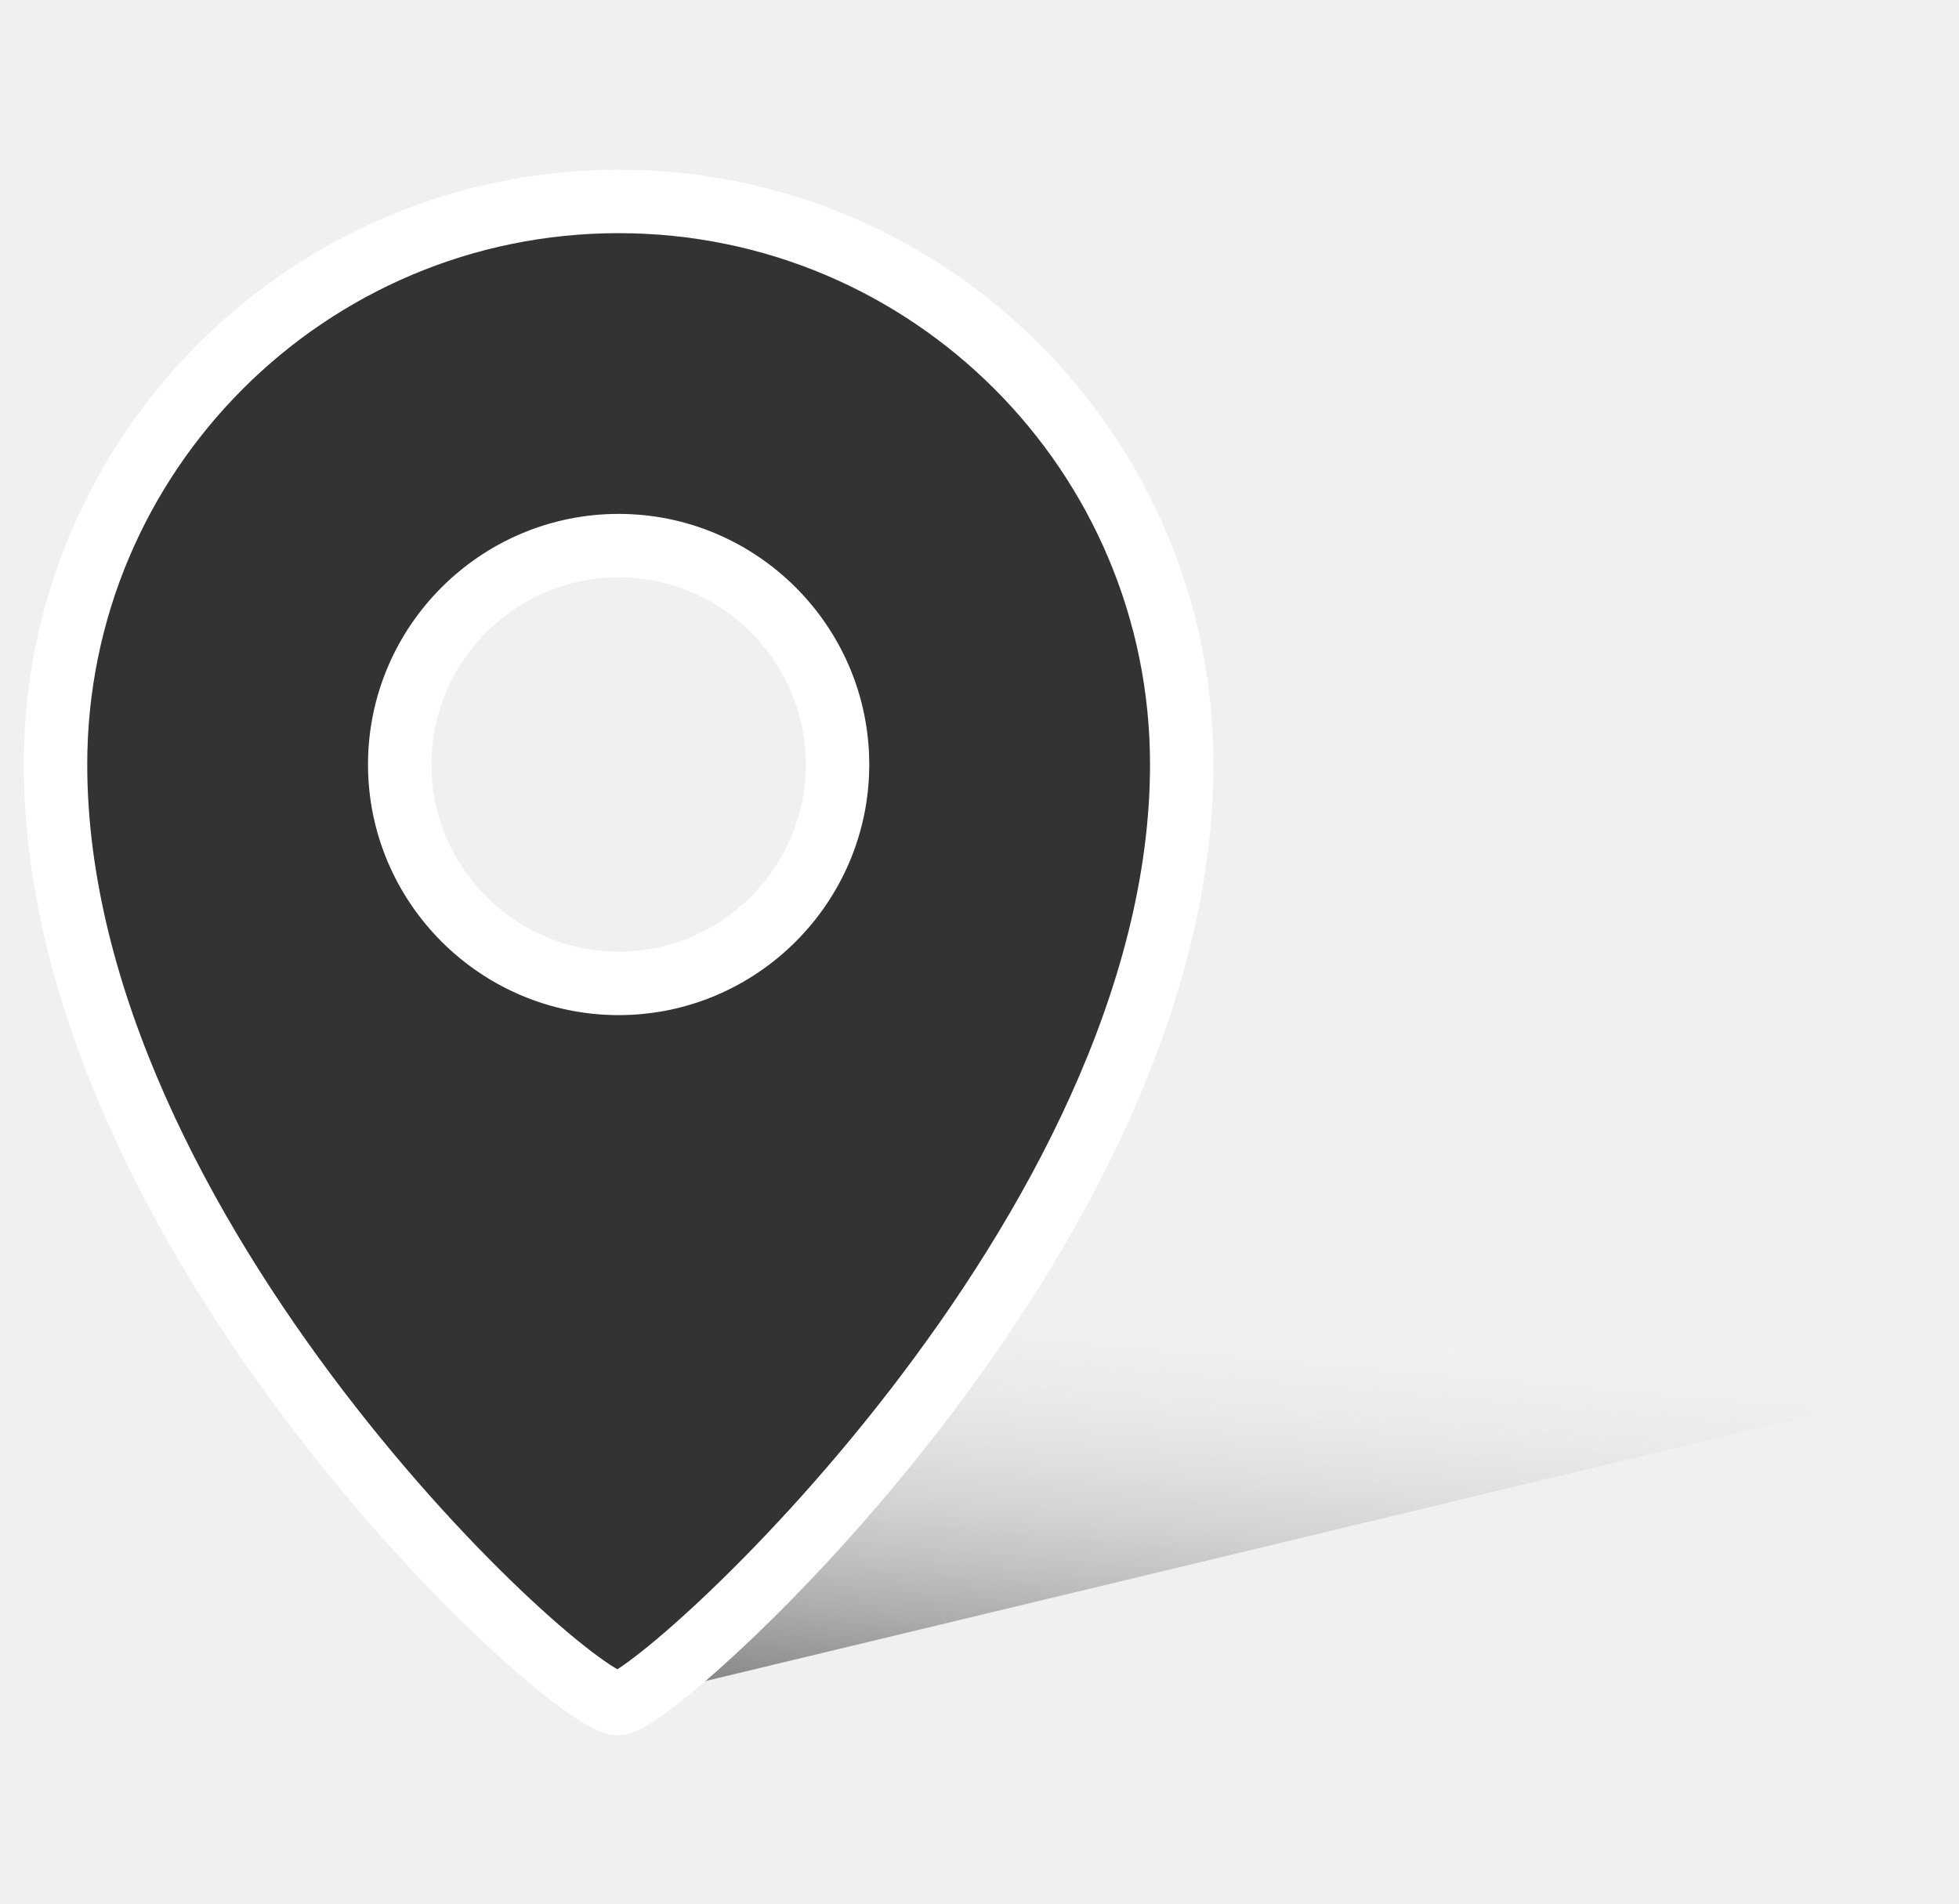
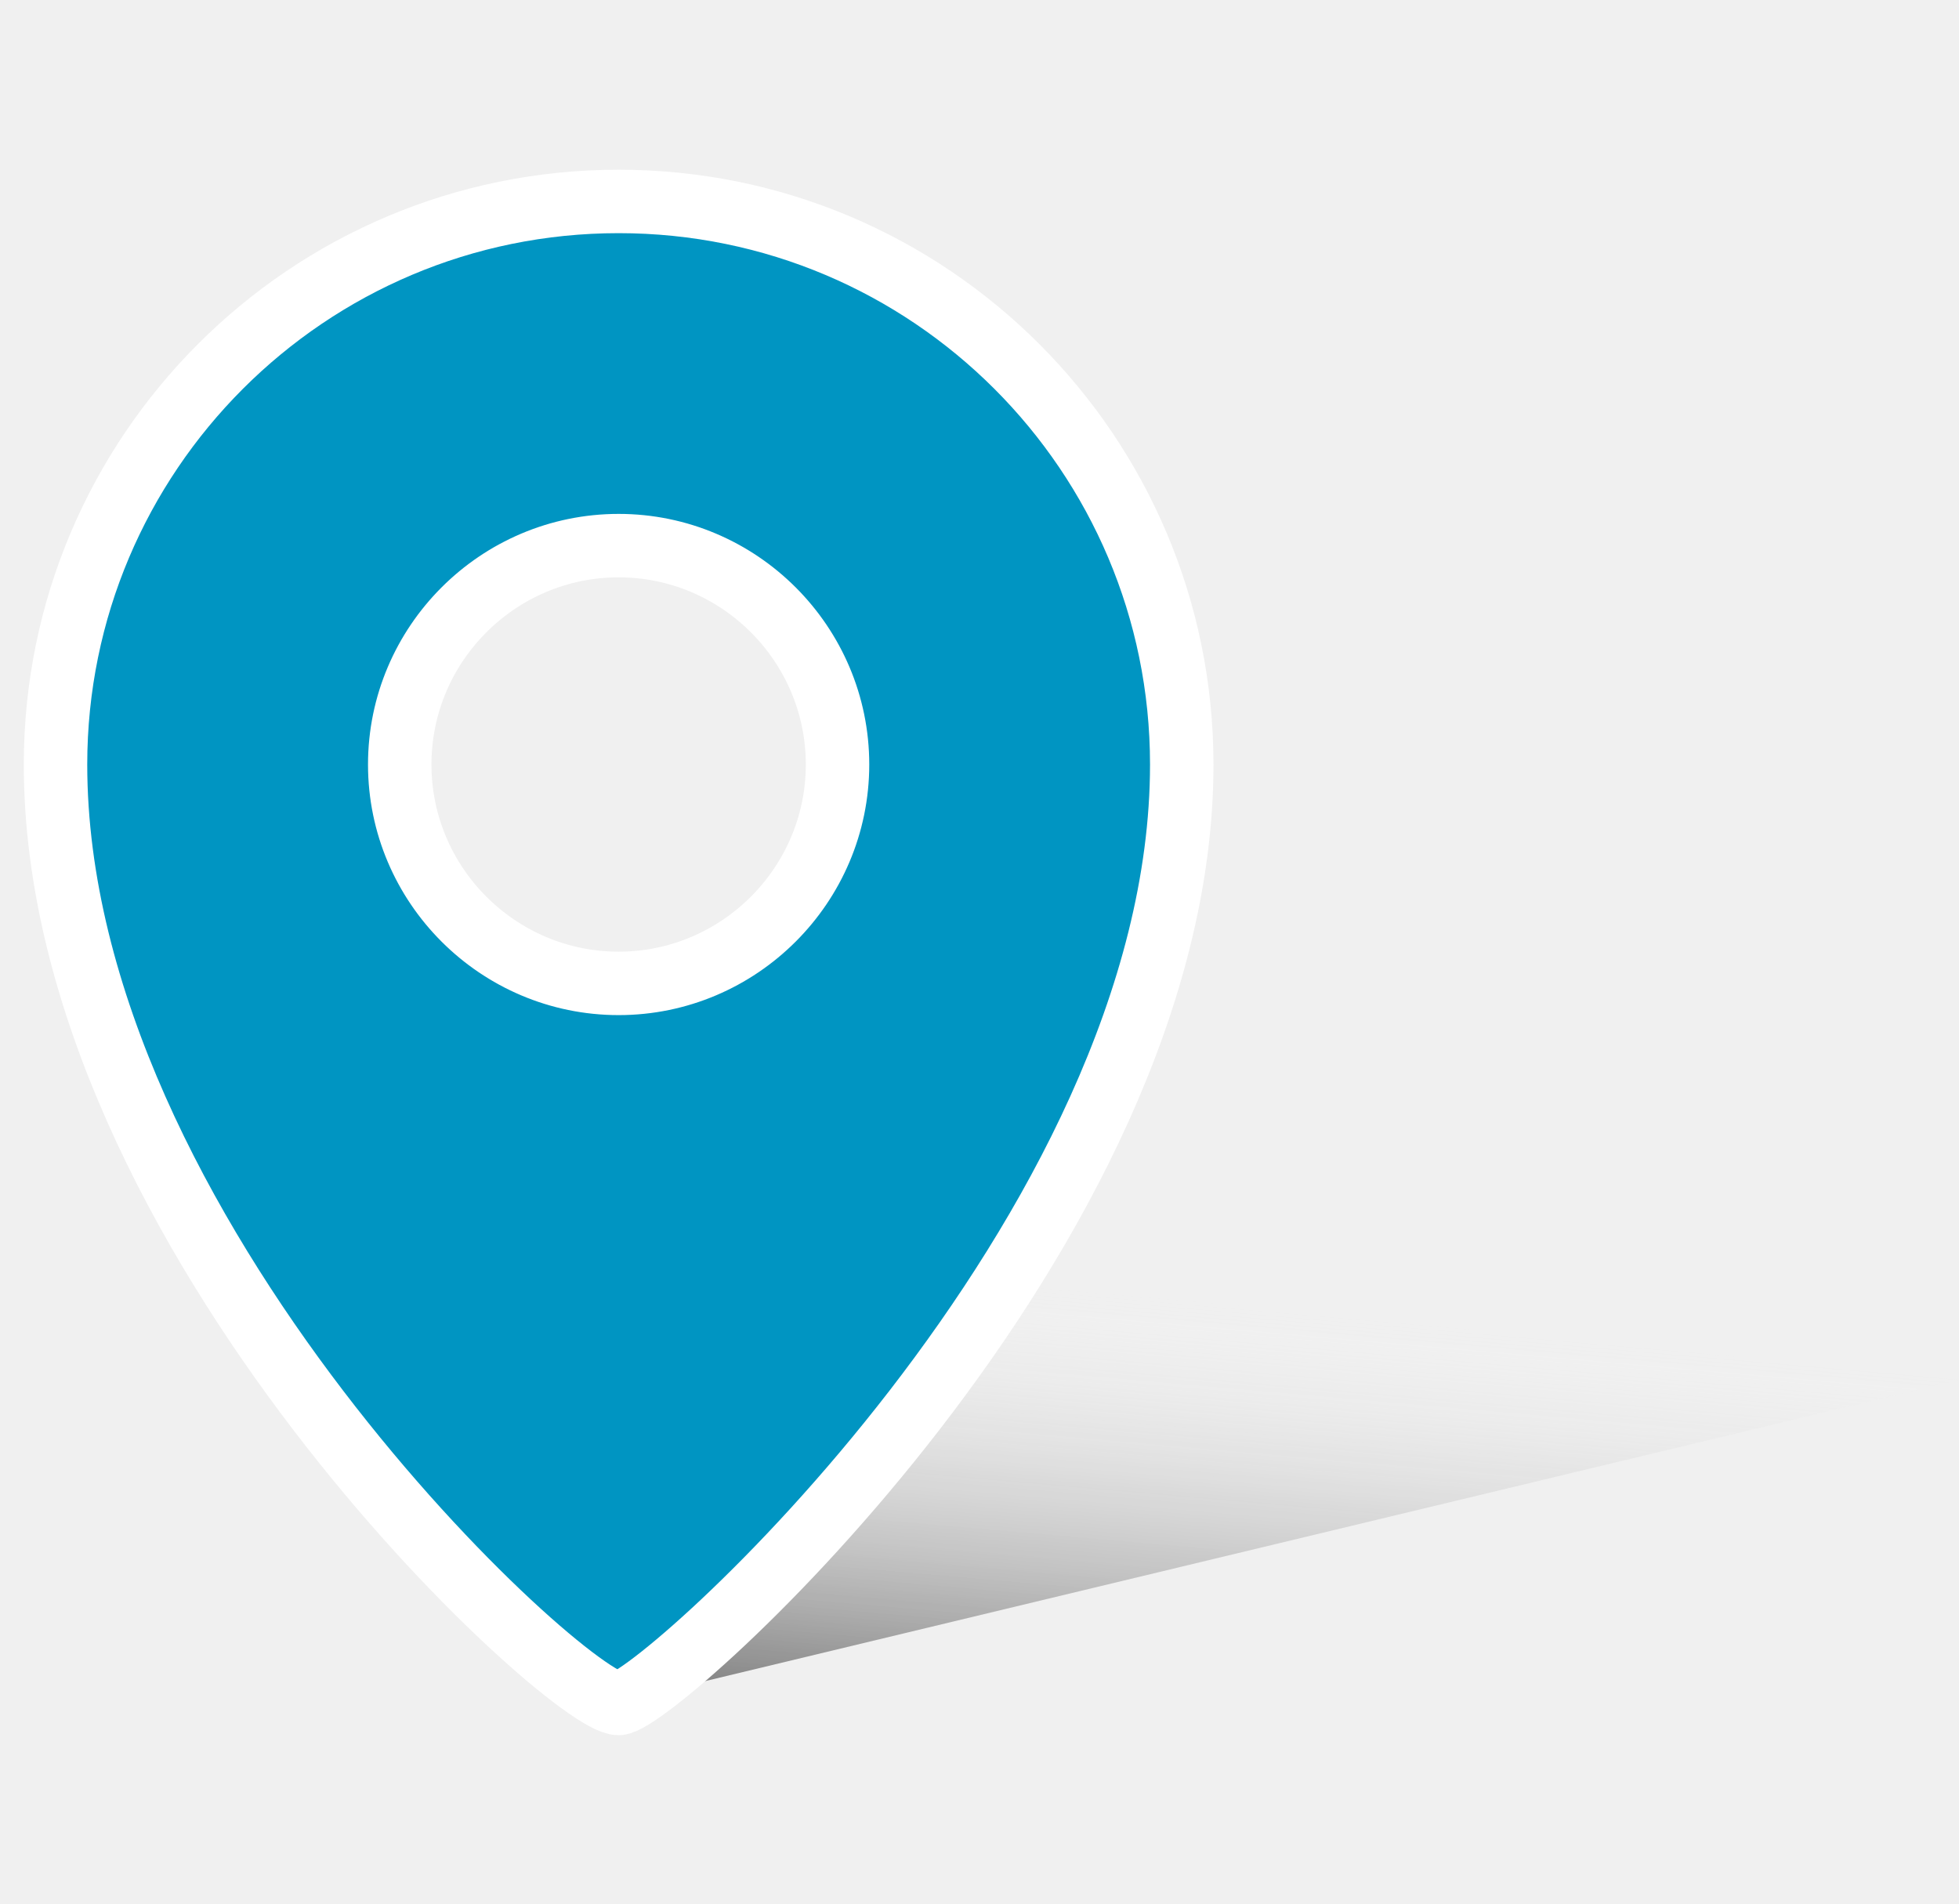
<svg xmlns="http://www.w3.org/2000/svg" version="1.1" id="Слой_1" x="0px" y="0px" viewBox="-363.5 238.3 123.5 120" style="enable-background:new -363.5 238.3 123.5 120;" xml:space="preserve">
  <style type="text/css">
	.st0{fill:url(#XMLID_2_);}
- 	.st1{fill:#333333;stroke:#FFFFFF;stroke-width:4;stroke-miterlimit:10;}
+ 	.st1{fill:#0095C2;stroke:#FFFFFF;stroke-width:4;stroke-miterlimit:10;}
</style>
  <linearGradient id="XMLID_2_" gradientUnits="userSpaceOnUse" x1="-283.348" y1="277.61" x2="-285.865" y2="248.831" gradientTransform="matrix(1 0 0 -1 0 597.84)">
    <stop offset="0" style="stop-color:#FFFFFF;stop-opacity:0" />
    <stop offset="1" style="stop-color:#000000;stop-opacity:0.5" />
  </linearGradient>
  <polygon id="XMLID_909_" class="st0" points="-324.5,345.6 -240,325.3 -326.8,316.4 " />
  <path id="XMLID_1199_" class="st1" d="M-324.5,251c-19.6,0-35.5,15.9-35.5,35.5c0,29.6,32.3,59.2,35.5,59.2  c2.5-0.1,35.5-29.6,35.5-59.2C-289,266.9-304.9,251-324.5,251z M-324.5,300.3c-7.6,0-13.8-6.2-13.8-13.8c0-7.6,6.2-13.8,13.8-13.8  s13.8,6.2,13.8,13.8C-310.7,294.1-316.9,300.3-324.5,300.3z" />
</svg>
